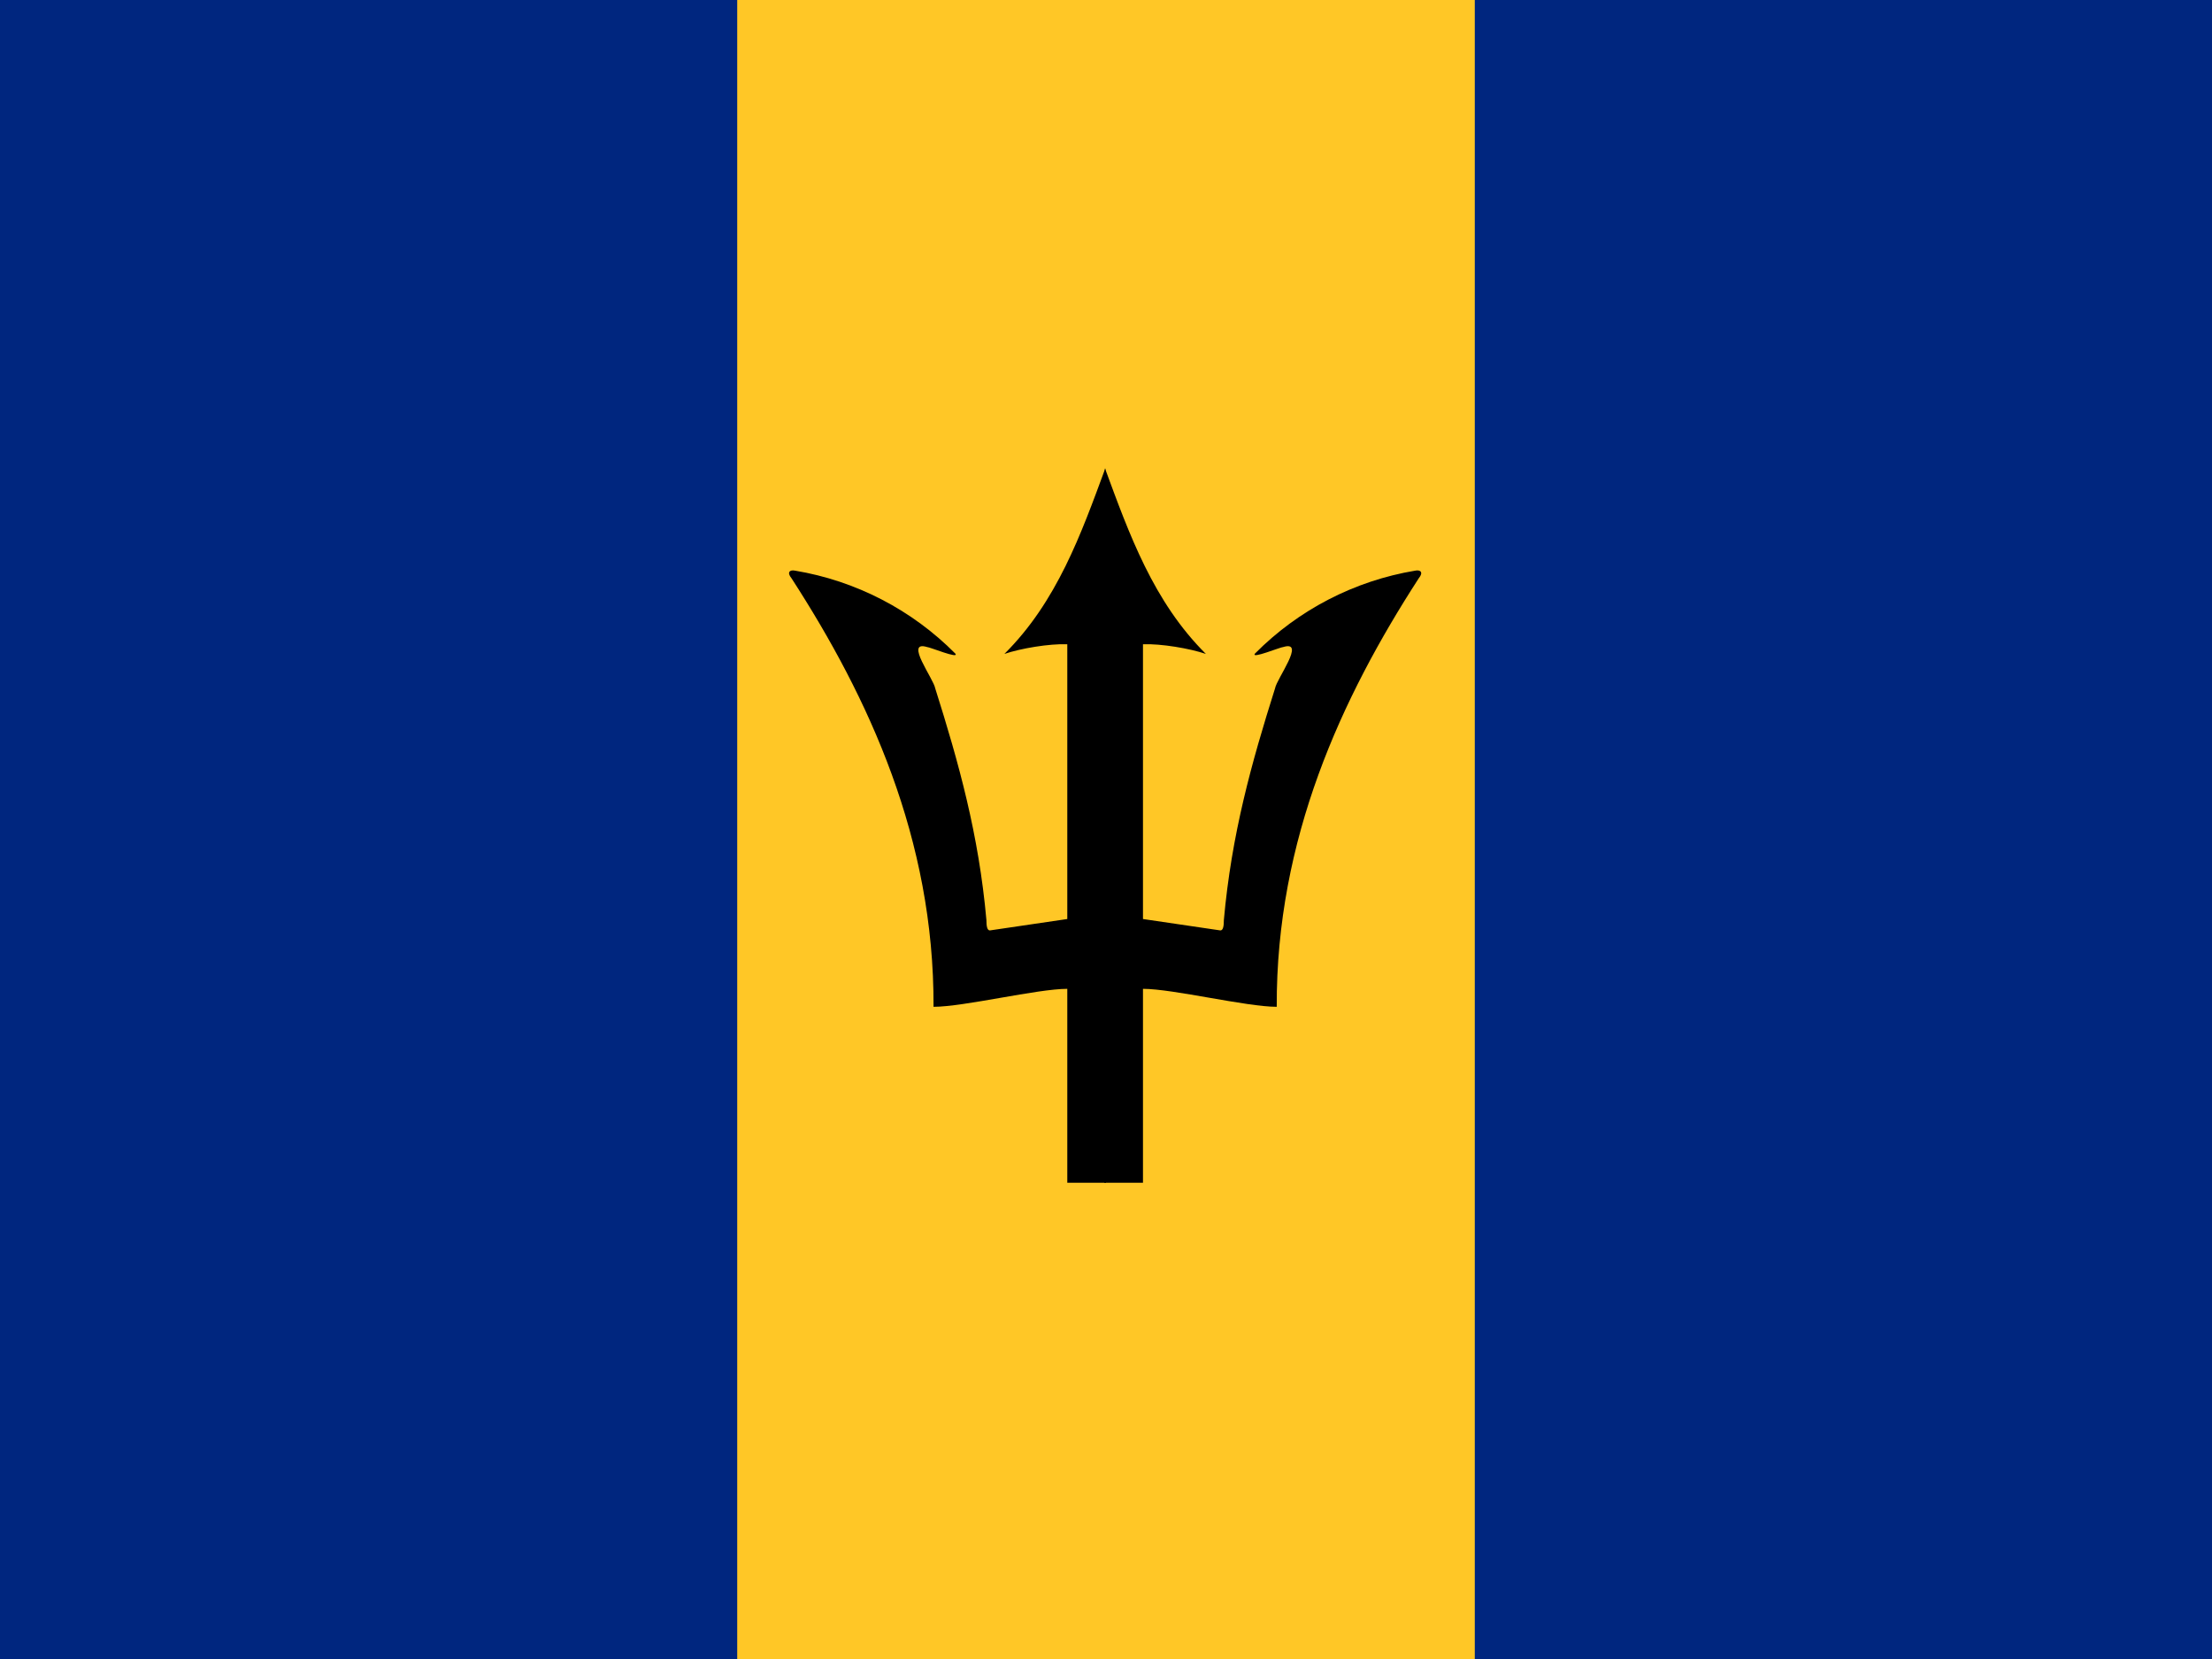
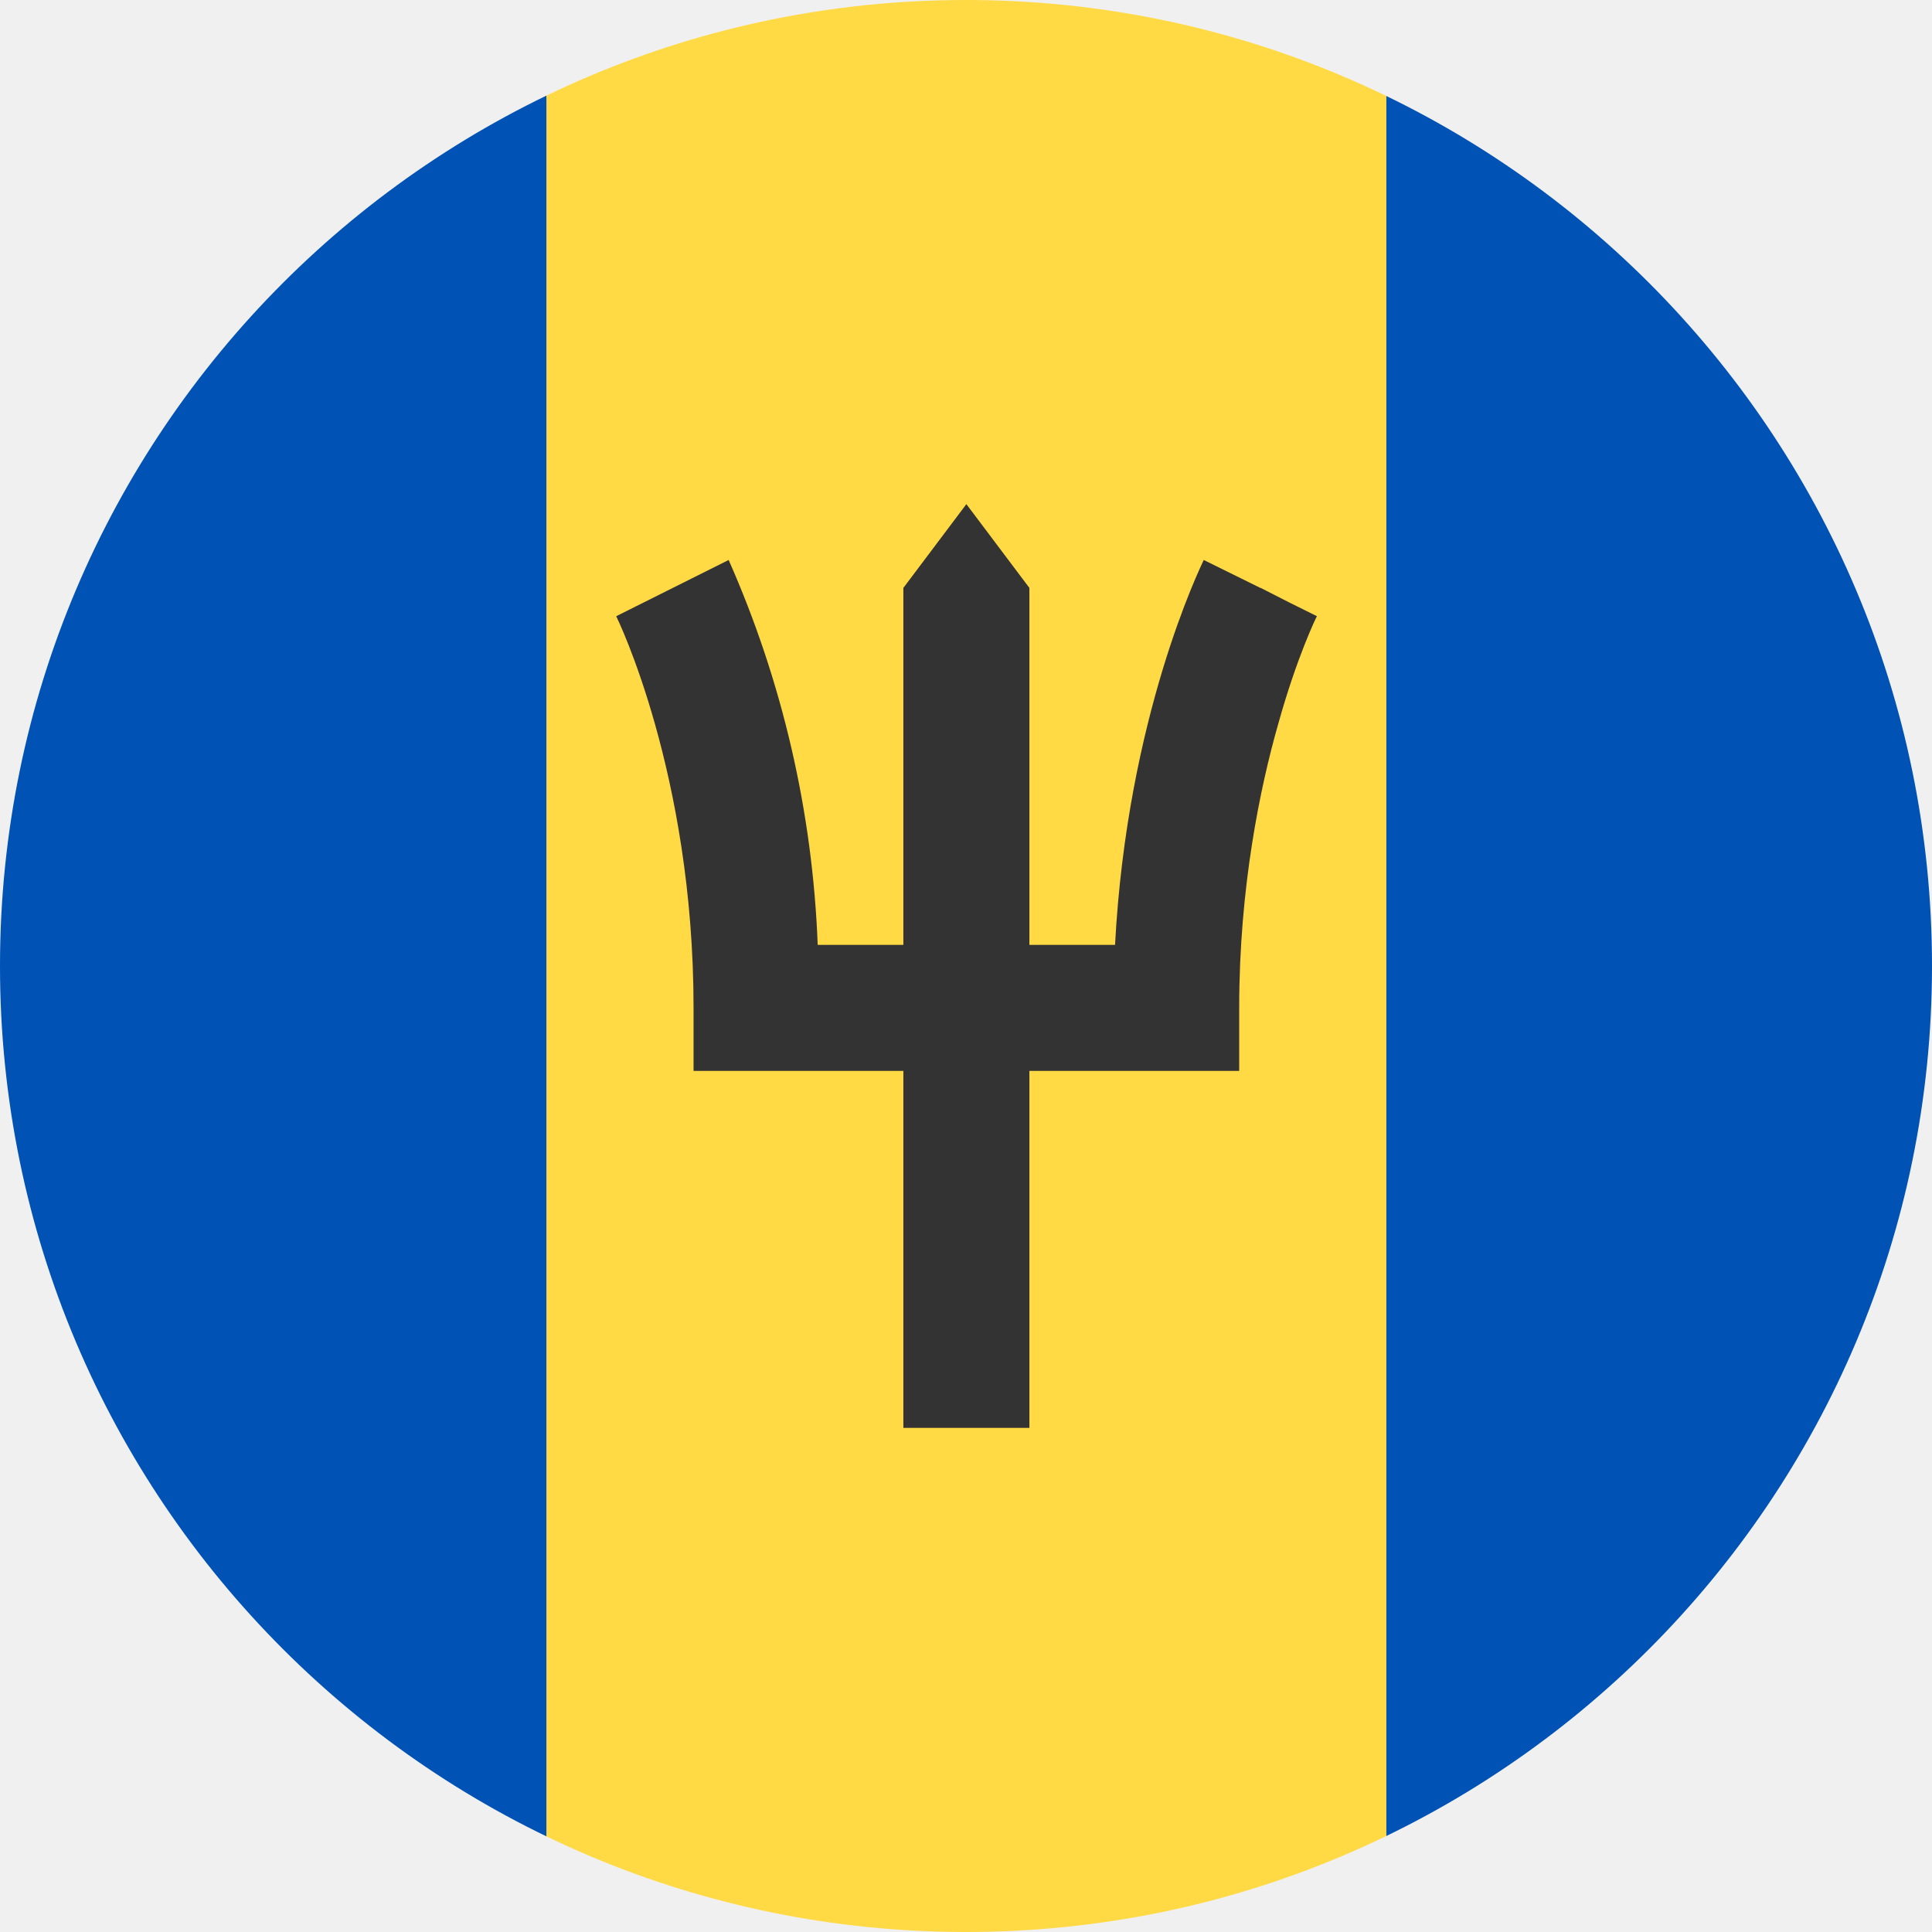
- <svg xmlns="http://www.w3.org/2000/svg" xmlns:xlink="http://www.w3.org/1999/xlink" id="flag-icons-bb" viewBox="0 0 640 480">
-   <path fill="#00267f" d="M0 0h640v480H0z" />
-   <path fill="#ffc726" d="M213.3 0h213.4v480H213.3z" />
-   <path id="a" d="M319.8 135.5c-7 19-14 38.6-29.2 53.7 4.7-1.6 13-3 18.2-2.8v79.5l-22.4 3.3c-.8 0-1-1.3-1-3-2.2-24.7-8-45.5-14.8-67-.5-2.9-9-14-2.4-12 .8 0 9.5 3.6 8.2 1.9a85 85 0 0 0-46.4-24c-1.5-.3-2.4.5-1 2.2 22.4 34.6 41.3 75.5 41.1 124 8.8 0 30-5.2 38.7-5.2v56.1H320l2.5-156.7z" />
-   <use width="100%" height="100%" transform="matrix(-1 0 0 1 639.5 0)" xlink:href="#a" />
+ <svg xmlns="http://www.w3.org/2000/svg" width="512" height="512" viewBox="0 0 512 512">
+   <mask id="a">
+     <circle cx="256" cy="256" r="256" fill="#fff" />
+   </mask>
+   <g mask="url(#a)">
+     <path fill="#0052b4" d="M0 0h144.8l112.9 36.7L367.4 0H512v512H367.4l-108.9-38.1L144.8 512H0z" />
+     <path fill="#ffda44" d="M144.8 0h222.6v512H144.8z" />
+     <path fill="#333" d="m334.1 155.8 14.8 7.5-14.9-7.5-15-7.4c-.8 1.8-20.3 41.4-23.5 102h-22.7v-94.6l-16.7-22.2-16.7 22.2v94.6h-22.7a278.3 278.3 0 0 0-23.6-102l-29.8 14.9c.2.4 20.5 41.7 20.5 103.8v16.7h55.6v94.6h33.4v-94.6h55.6v-16.7c0-32 5.6-58.6 10.3-75.1 5-18 10.2-28.6 10.3-28.7l-15-7.5z" />
+   </g>
</svg>
